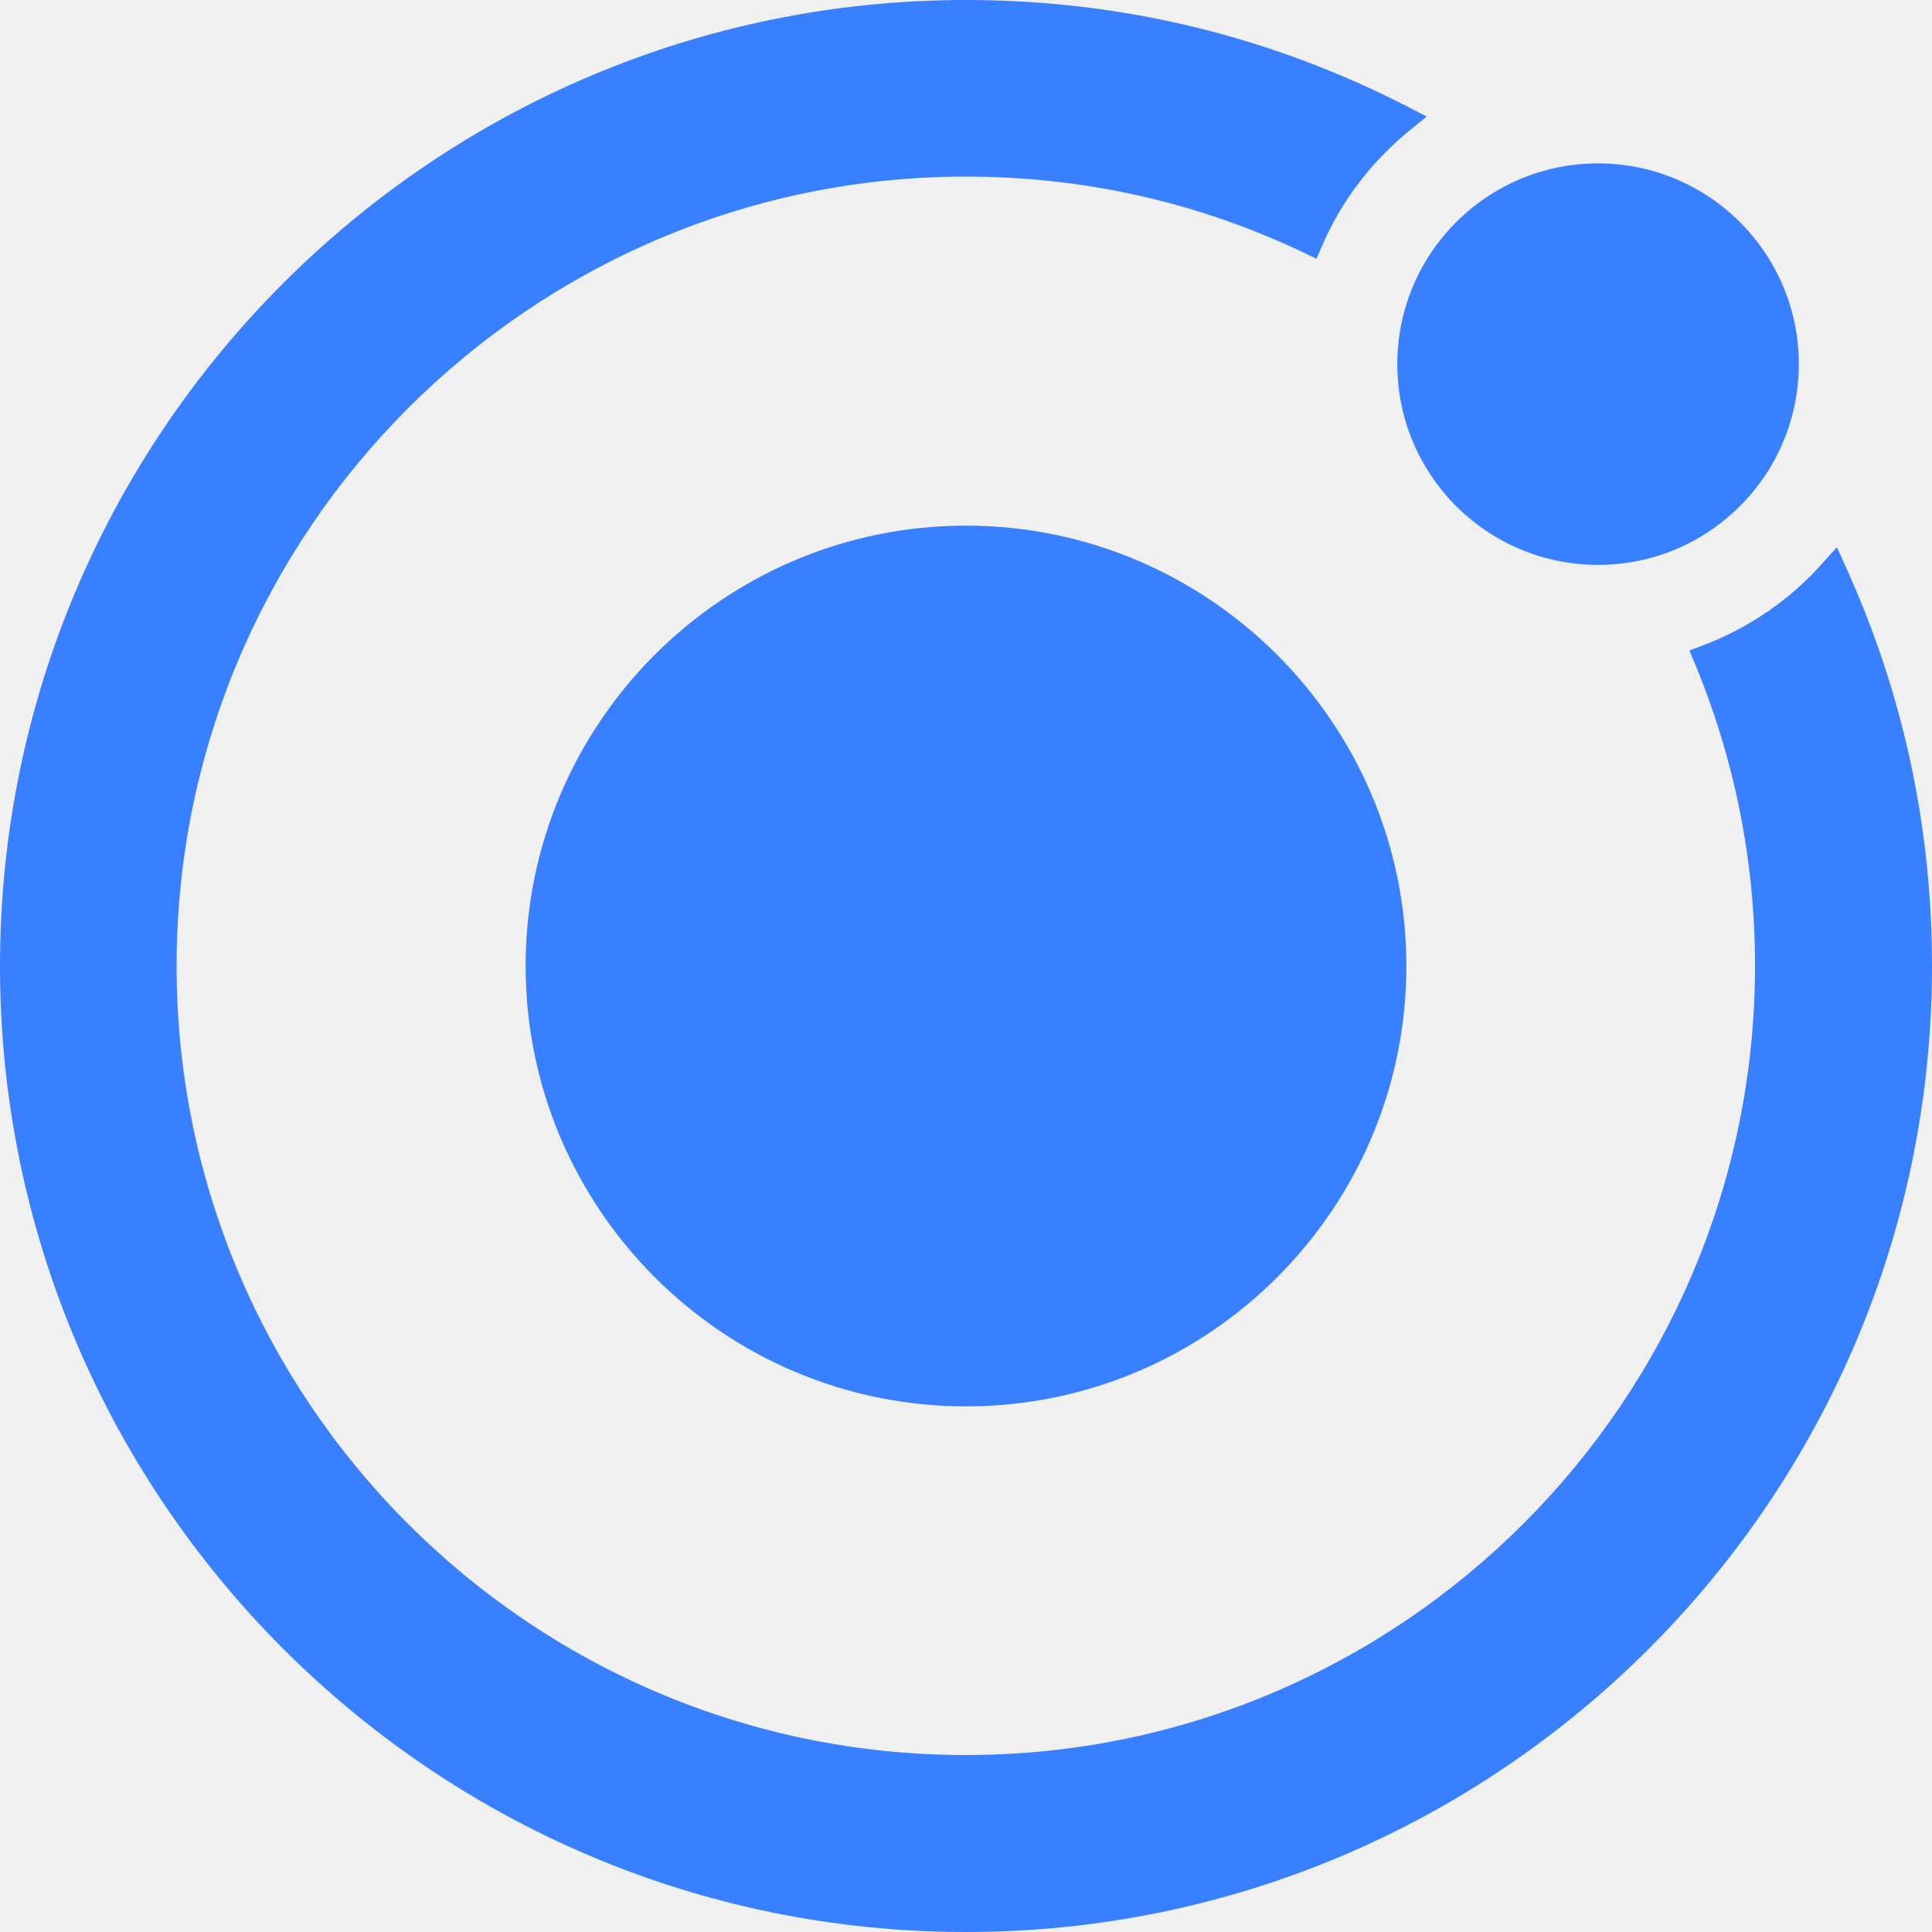
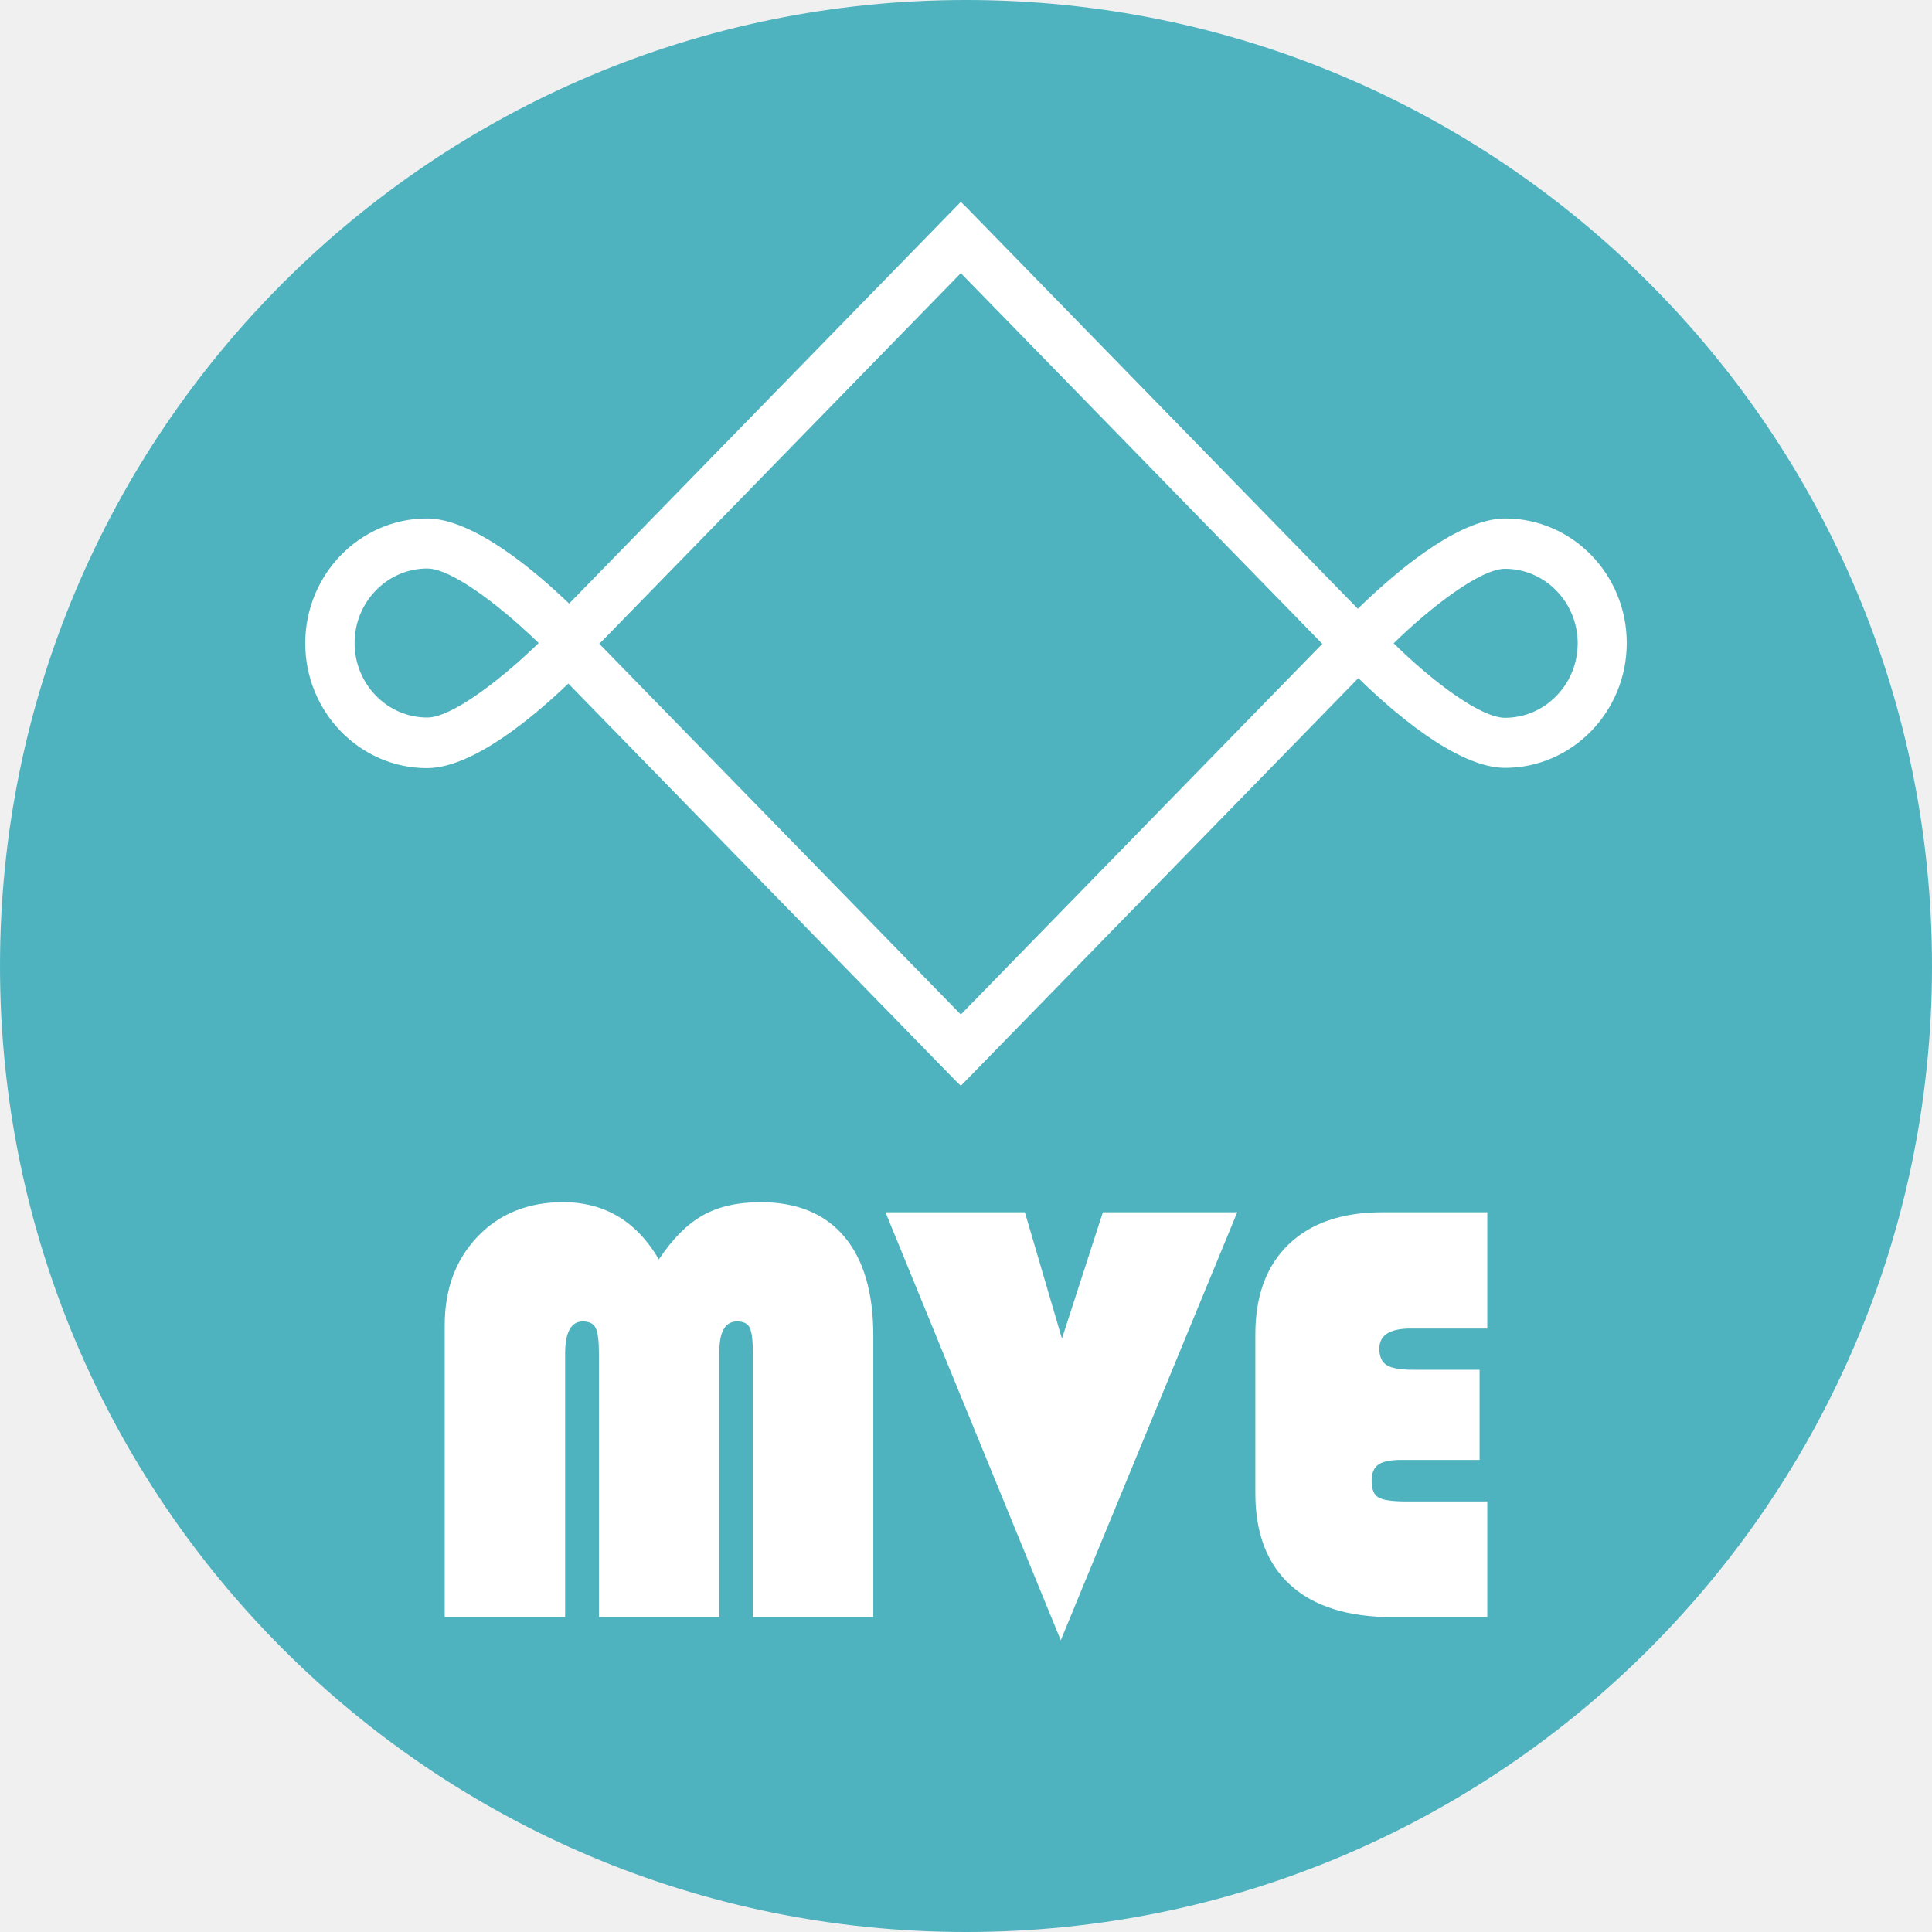
- <svg xmlns="http://www.w3.org/2000/svg" viewBox="0 0 512 512">
-   <path fill="#3880FF" d="M256 139.3c-64.3 0-116.7 52.3-116.7 116.7 0 64.3 52.3 116.7 116.7 116.7S372.7 320.3 372.7 256 320.3 139.3 256 139.3z" />
-   <circle fill="#3880FF" cx="423.5" cy="96.5" r="53.2" />
-   <path fill="#3880FF" d="M489 149.9l-2.2-4.9-3.6 4c-8.7 9.9-19.8 17.5-32.1 22.1l-3.4 1.3 1.4 3.3c10.6 25.5 16 52.5 16 80.2 0 115.3-93.8 209.2-209.2 209.2S46.8 371.3 46.8 256 140.7 46.8 256 46.8c31.3 0 61.5 6.8 89.6 20.2l3.3 1.6 1.4-3.3c5.1-12 13.3-22.7 23.6-31l4.2-3.4-4.8-2.5C336.8 9.6 297.3 0 256 0 114.8 0 0 114.8 0 256s114.8 256 256 256 256-114.8 256-256c0-36.9-7.7-72.6-23-106.1z" />
+ <svg xmlns="http://www.w3.org/2000/svg" id="Ebene_1" data-name="Ebene 1" viewBox="0 0 1000 1000">
+   <defs>
+     <style>.cls-1{fill:#4fb3bf;}.cls-2{fill:#fff;}</style>
+   </defs>
+   <circle class="cls-1" cx="500" cy="500" r="500" />
+   <path class="cls-2" d="M779.132,268.351c-25.669,0-60.123,30.97-76.32,46.736L499.931,107.027l-2.608-2.534L294.58,312.412c-17.158-16.47-49.416-44.061-73.575-44.061C186.277,268.351,158,297.35,158,332.965S186.277,397.579,221.005,397.579c24.022,0,56.005-27.31,73.163-43.78l200.547,205.667L497.323,562,703.086,350.984c16.197,15.907,50.514,46.455,75.908,46.455C813.723,397.438,842,368.439,842,332.824S813.723,268.351,779.132,268.351Zm-466.707,62.643L497.323,141.375,684.418,333.246,497.323,525.118,312.151,335.217l-2.018-1.971Zm-36.101,4.223c-19.217,18.3-43.102,36.178-55.181,36.178-20.727,0-37.611-17.315-37.611-38.571s16.884-38.571,37.611-38.571c12.217,0,36.238,18.16,55.456,36.46l2.23,2.112Zm540.282-2.252c0,21.256-16.884,38.571-37.611,38.571-12.629,0-37.611-18.863-57.652-38.571,19.492-19.004,45.023-38.571,57.652-38.571C799.722,294.394,816.606,311.708,816.606,332.965Z" />
+   <path class="cls-2" d="M230.18,837.025V685.957q0-28.095,17.041-45.904,17.041-17.806,44.215-17.809,32.24,0,49.588,29.63,10.593-15.963,22.722-22.798,12.127-6.83,29.937-6.832,28.247,0,43.294,17.809,15.045,17.81,15.045,51.277V837.025h-62.331V700.695q0-10.133-1.612-13.433-1.612-3.298-6.525-3.301-9.211,0-9.211,15.66V837.025h-62.331V700.695q0-9.976-1.689-13.357-1.69-3.376-6.602-3.378-9.211,0-9.211,16.734V837.025Z" />
+   <path class="cls-2" d="M640.398,627.464,549.051,849l-90.733-221.536h72.157l19.191,65.401,21.186-65.401Z" />
+   <path class="cls-2" d="M765.828,708.986V755.657h-40.684q-8.29,0-11.745,2.456-3.454,2.459-3.454,8.29,0,6.605,3.531,8.674,3.53,2.073,14.431,2.073h41.912v59.875H720.845q-34.543,0-52.812-16.504-18.271-16.502-18.269-47.669V690.716q0-30.089,17.272-46.671Q684.306,627.464,715.625,627.464h54.194v60.182H730.057q-16.12,0-16.12,10.44,0,6.144,3.838,8.521,3.837,2.381,13.664,2.38Z" />
</svg>
